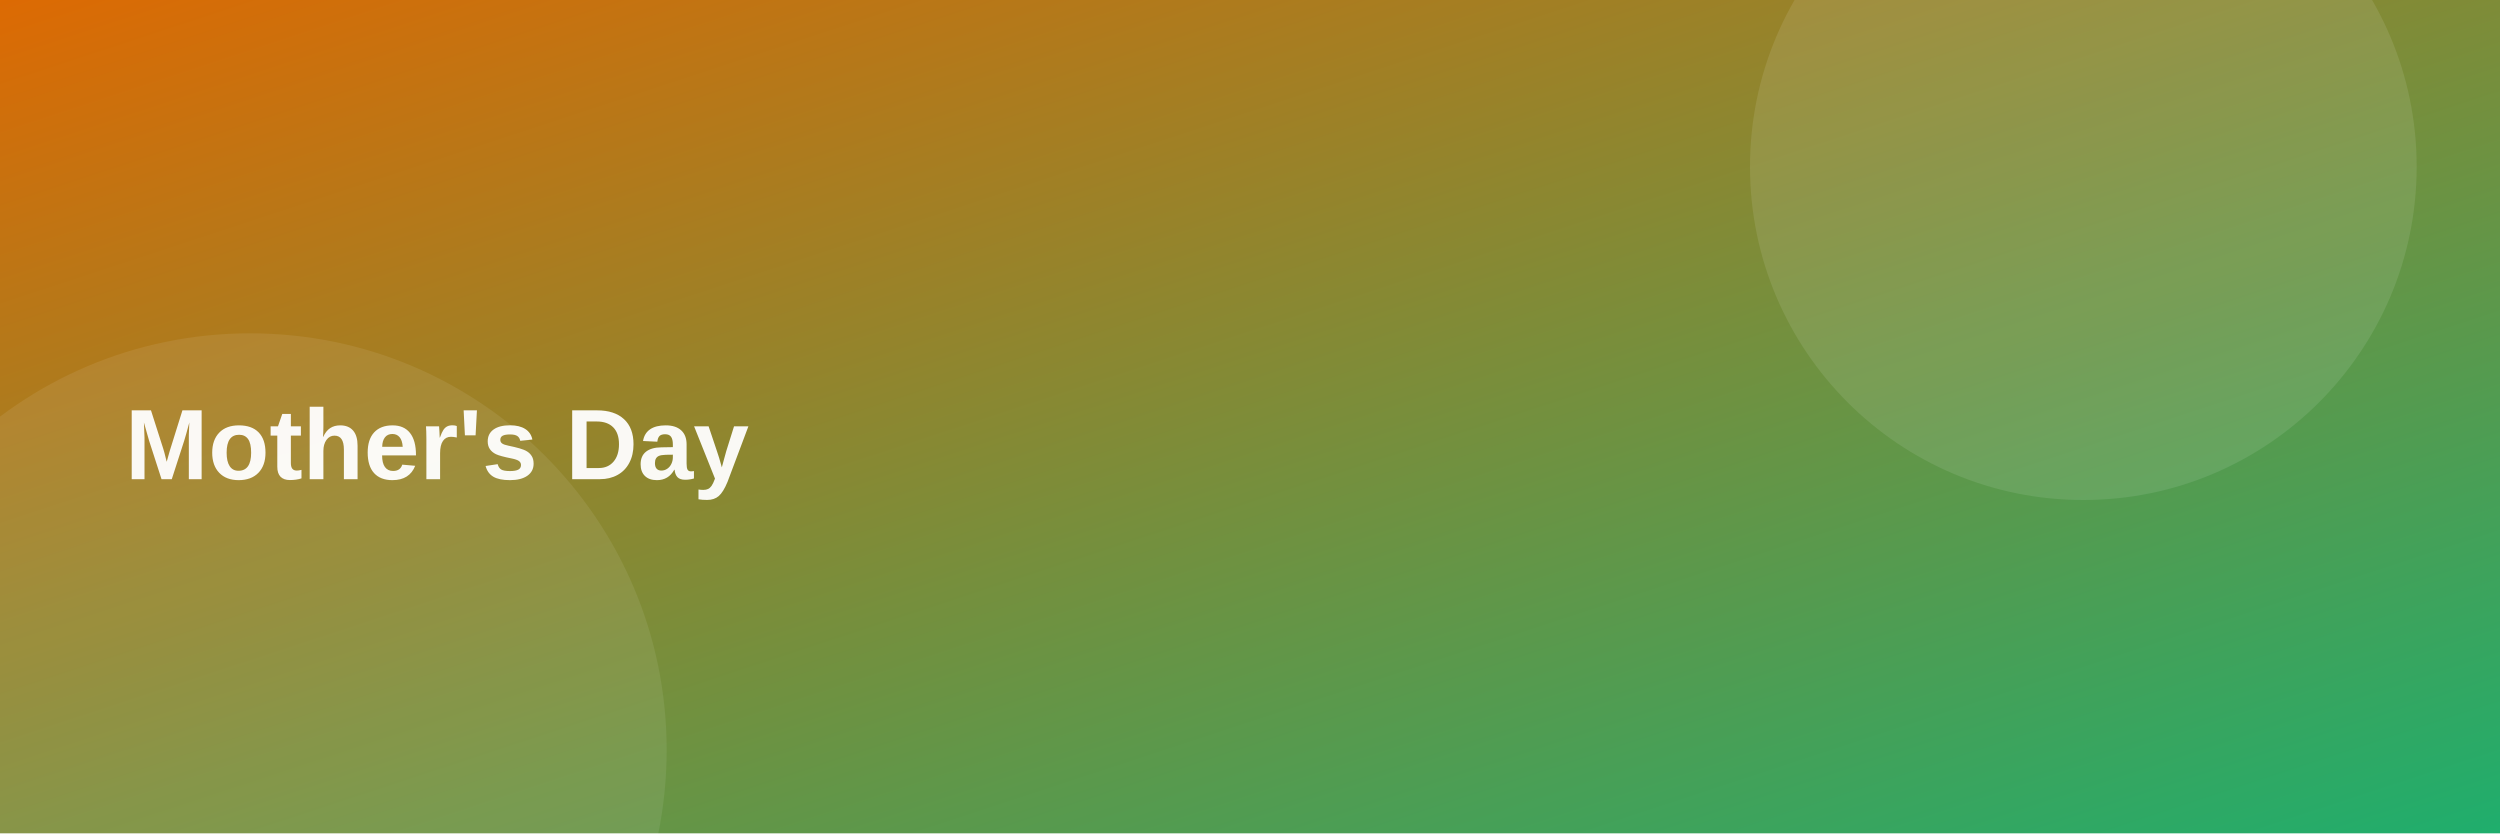
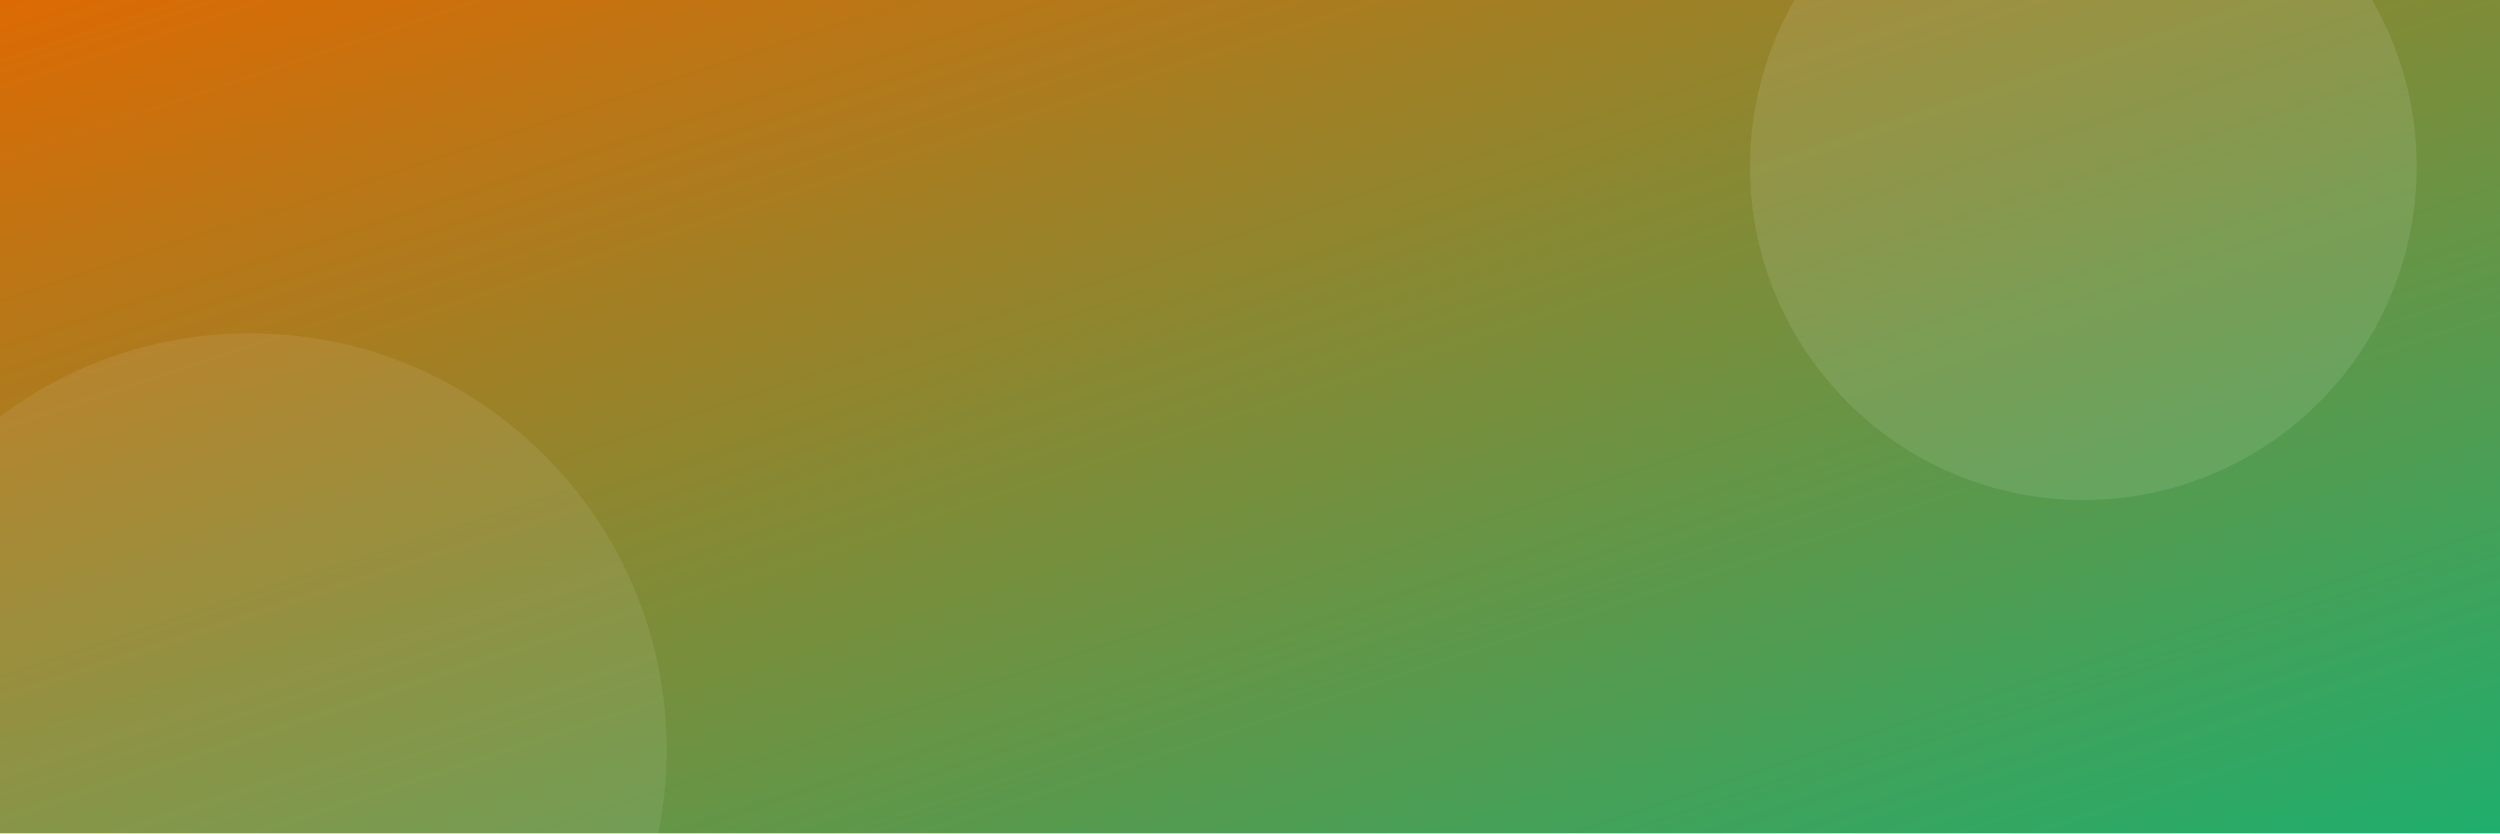
<svg xmlns="http://www.w3.org/2000/svg" viewBox="0 0 1200 400" width="1200" height="400">
  <defs>
    <linearGradient id="g" x1="0" y1="0" x2="1" y2="1">
      <stop offset="0" stop-color="#dd6a03" />
      <stop offset="1" stop-color="#1fae6d" />
    </linearGradient>
  </defs>
  <rect width="1200" height="400" fill="url(#g)" />
  <circle cx="1000" cy="80" r="160" fill="rgba(255,255,255,0.10)" />
  <circle cx="120" cy="360" r="200" fill="rgba(255,255,255,0.08)" />
-   <text x="60" y="230" font-family="Poppins, Arial, sans-serif" font-size="48" font-weight="700" fill="rgba(255,255,255,0.95)">Mother's Day</text>
</svg>
